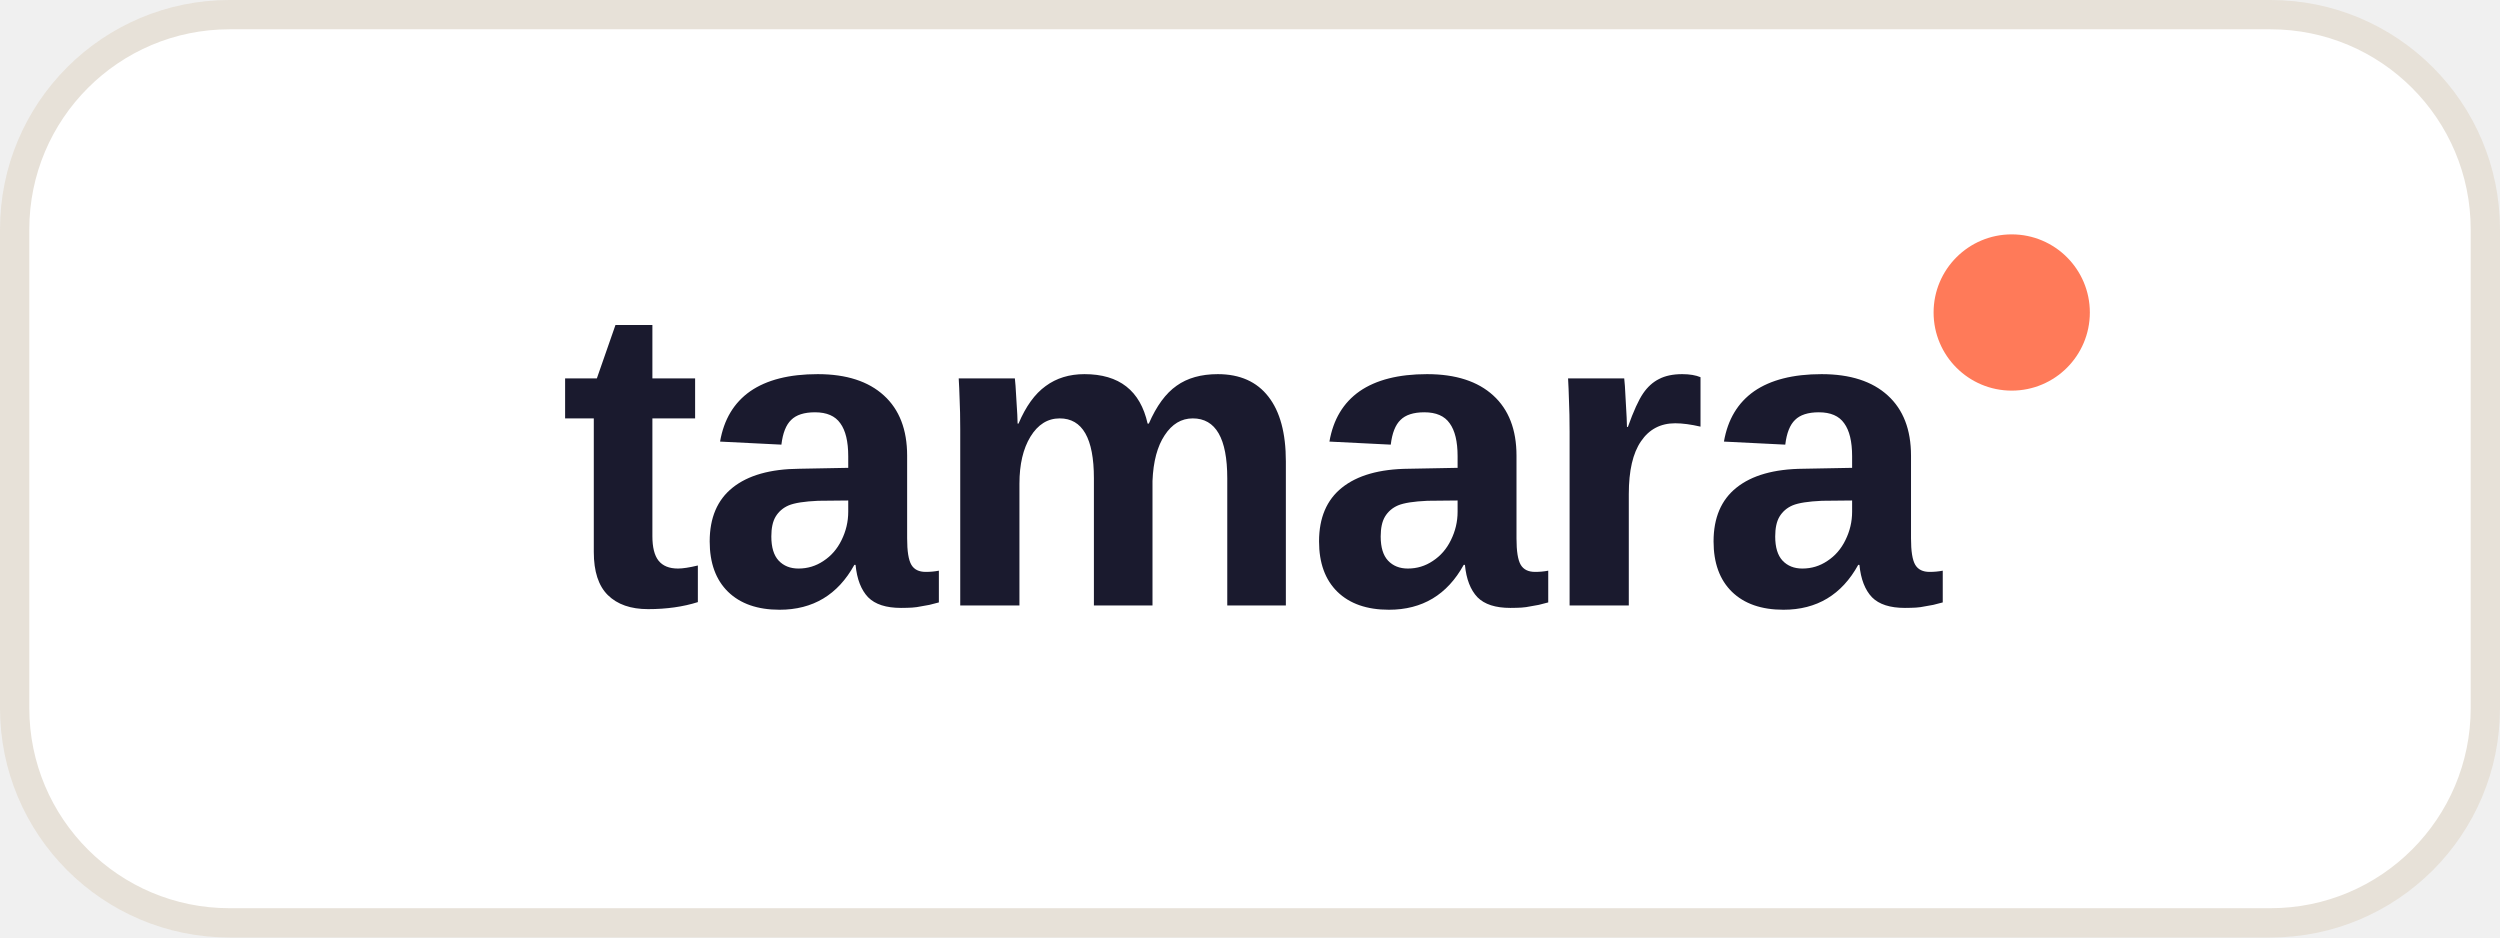
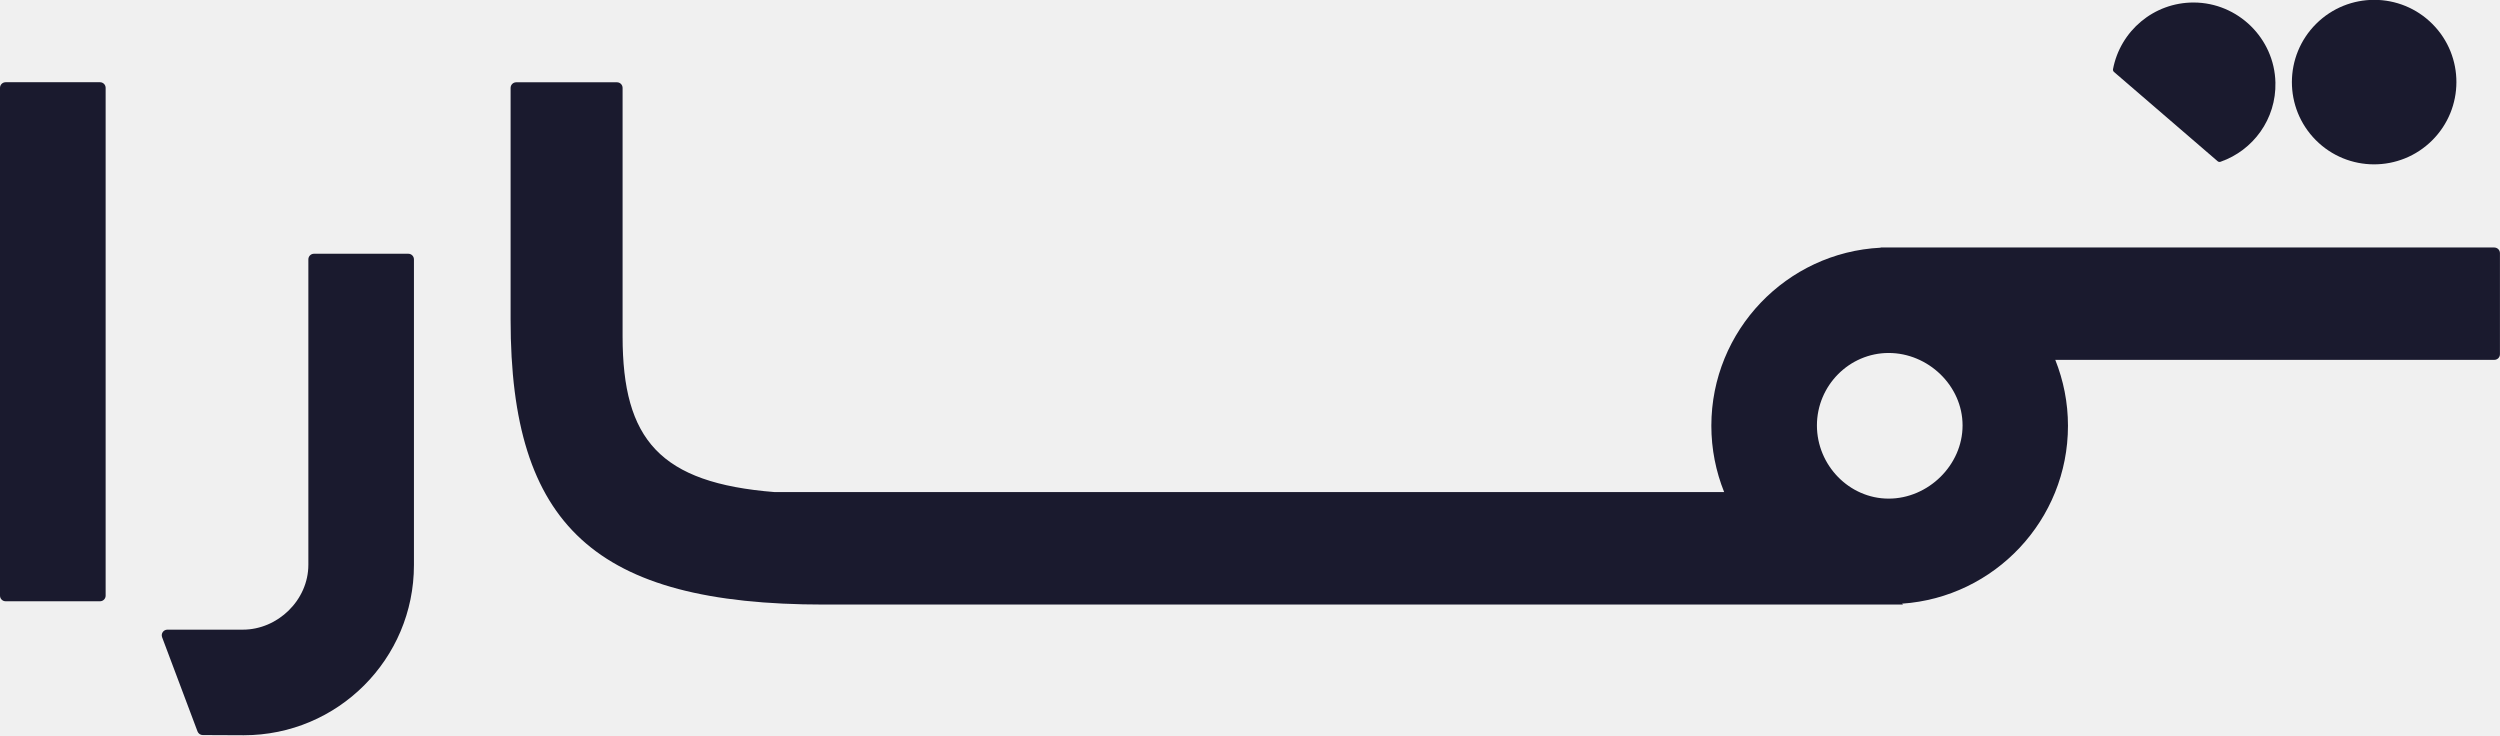
- <svg xmlns="http://www.w3.org/2000/svg" viewBox="0 0 128 48" role="img" aria-label="tamara">
-   <rect x="0.75" y="0.75" width="126.5" height="46.5" rx="11" fill="#FFFFFF" stroke="#E7E1D8" stroke-width="1.5" />
-   <text x="64" y="31" text-anchor="middle" font-family="'Segoe UI', Arial, Helvetica, sans-serif" font-size="22" font-weight="800" letter-spacing="-0.3" fill="#1A1A2E">tamara</text>
-   <circle cx="103" cy="16" r="4" fill="#FF7A59" />
+ <svg xmlns="http://www.w3.org/2000/svg" viewBox="0 0 417.45 122.77" role="img" aria-label="تمارا" class="logo-tamara">
+   <g fill="#1A1A2E">
+     <rect x="0" y="13.73" width="17.64" height="86.67" rx=".94" ry=".94" />
+     <path d="m68.18,42.37h-15.75c-.52,0-.94.42-.94.94v51c0,5.89-5.1,10.83-10.94,10.83h-12.6c-.66,0-1.11.66-.88,1.27l5.91,15.72c.14.37.49.61.88.61l6.85.03c15.69,0,28.41-12.72,28.41-28.41v-51.05c0-.52-.42-.94-.94-.94Z" />
+     <ellipse cx="396.46" cy="13.73" rx="13.74" ry="13.73" transform="translate(105.68 283.58) rotate(-44.85)" />
+     <path d="m370.3,26.92c.13.12.32.15.49.09,5.44-1.9,9.31-7.13,9.16-13.24-.17-7.36-6.25-13.32-13.62-13.35-6.71-.03-12.3,4.78-13.5,11.13-.03.17.03.35.17.47l17.3,14.9Z" />
+     <path d="m416.51,41.32h-102.49l.02.04c-15.72.78-28.28,13.82-28.28,29.74,0,3.91.77,7.65,2.14,11.07h-158.53c-19.17-1.52-25.41-8.74-25.41-26.01V14.68c0-.52-.42-.94-.94-.94h-16.82c-.52,0-.94.42-.94.94v38.71c0,34.33,14.02,47.56,52.34,47.56h180.18l-.18-.15c15.46-1.06,27.71-13.97,27.71-29.7,0-3.89-.76-7.6-2.12-11.01h73.31c.52,0,.94-.42.94-.94v-16.88c0-.52-.42-.94-.94-.94Zm-101.14,41.94c-6.59,0-11.98-5.58-11.98-12.22s5.39-12.1,11.98-12.1,12.34,5.46,12.34,12.1-5.75,12.22-12.34,12.22Z" />
+   </g>
</svg>
